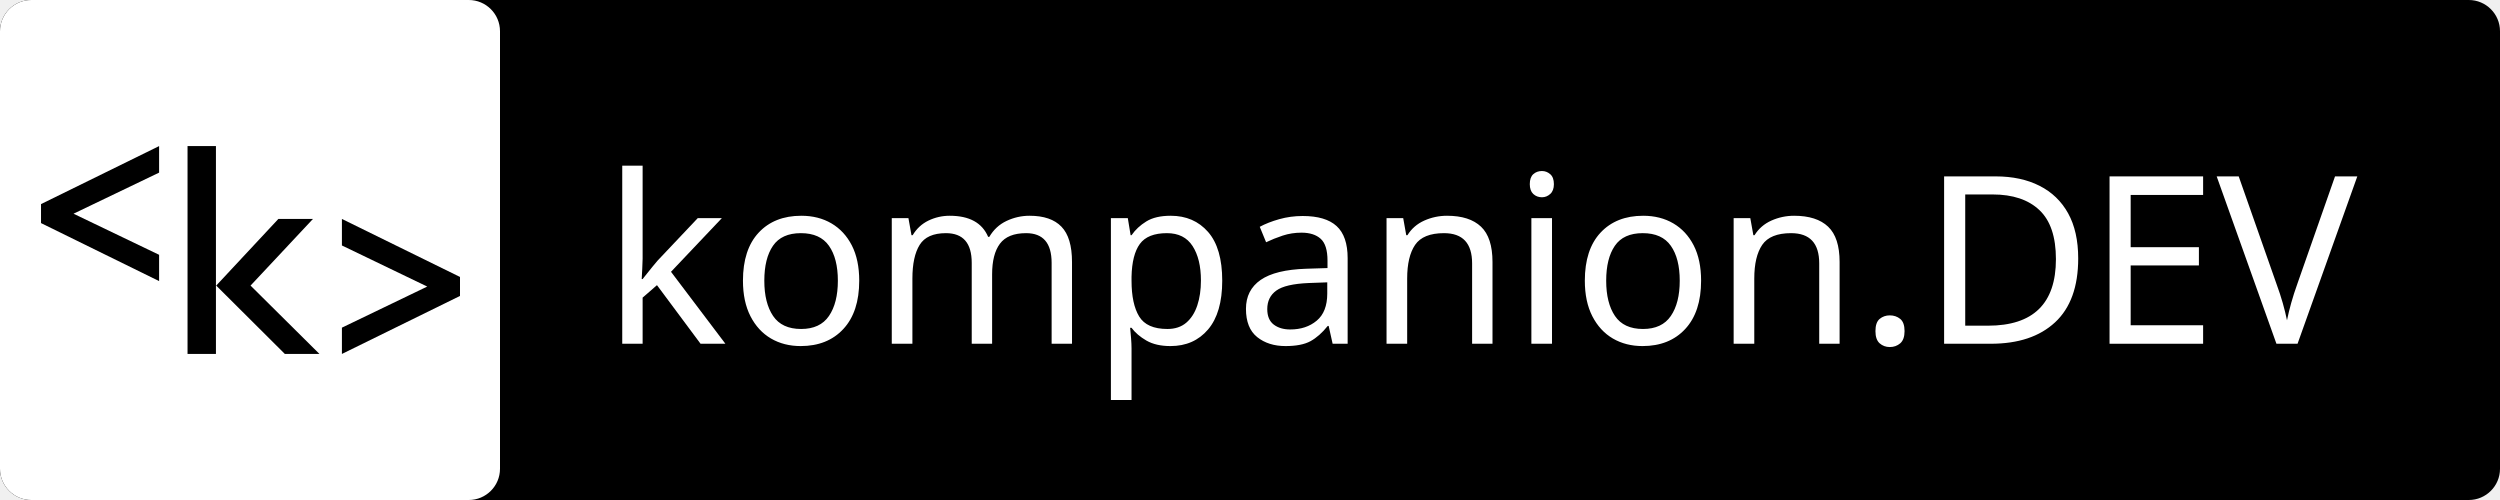
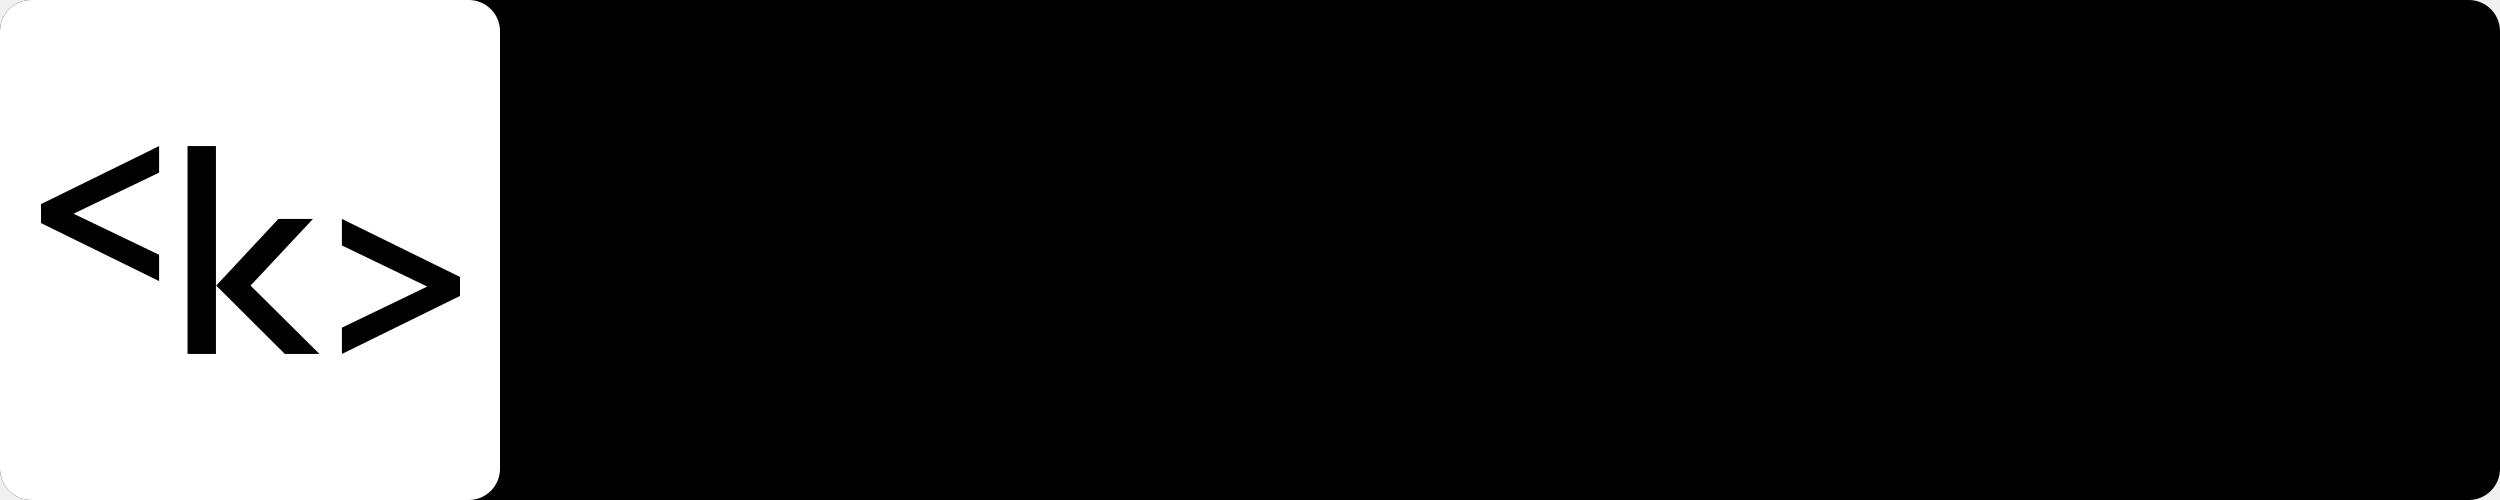
<svg xmlns="http://www.w3.org/2000/svg" viewBox="0 0 640 128">
  <g id="a" />
  <g id="b">
    <g id="c">
      <g>
        <rect x="1" y="1" width="638" height="126" rx="7" ry="7" />
        <path d="M632,2c3.31,0,6,2.69,6,6V120c0,3.31-2.69,6-6,6H8c-3.31,0-6-2.69-6-6V8c0-3.31,2.69-6,6-6H632m0-2H8C3.58,0,0,3.58,0,8V120c0,4.42,3.58,8,8,8H632c4.42,0,8-3.58,8-8V8c0-4.42-3.58-8-8-8h0Z" />
      </g>
      <g>
        <rect width="128" height="128" rx="8" ry="8" style="fill:#fff;" />
        <g>
          <path d="M10.5,57.11v-4.86l30.23-14.85v6.79l-21.91,10.52,21.91,10.52v6.73l-30.23-14.85Z" />
          <path d="M48.01,37.4h7.27v53.21h-7.27V37.4Zm7.34,35.71l15.91-17.06h8.86l-15.98,17.06,17.64,17.5h-8.86l-17.57-17.5Z" />
          <path d="M87.53,83.88l21.84-10.52-21.84-10.52v-6.79l30.23,14.85v4.86l-30.23,14.85v-6.73Z" />
        </g>
      </g>
-       <text transform="translate(154.2 88)" style="fill:#fff; font-family:Prompt-SemiBold, Prompt; font-size:60px;">
-         <tspan x="0" y="0" style="letter-spacing:-.06em;">k</tspan>
-         <tspan x="32.7" y="0">ompanion.D</tspan>
-         <tspan x="380.03" y="0" style="letter-spacing:0em;">E</tspan>
-         <tspan x="413.27" y="0">V</tspan>
-       </text>
    </g>
  </g>
</svg>
